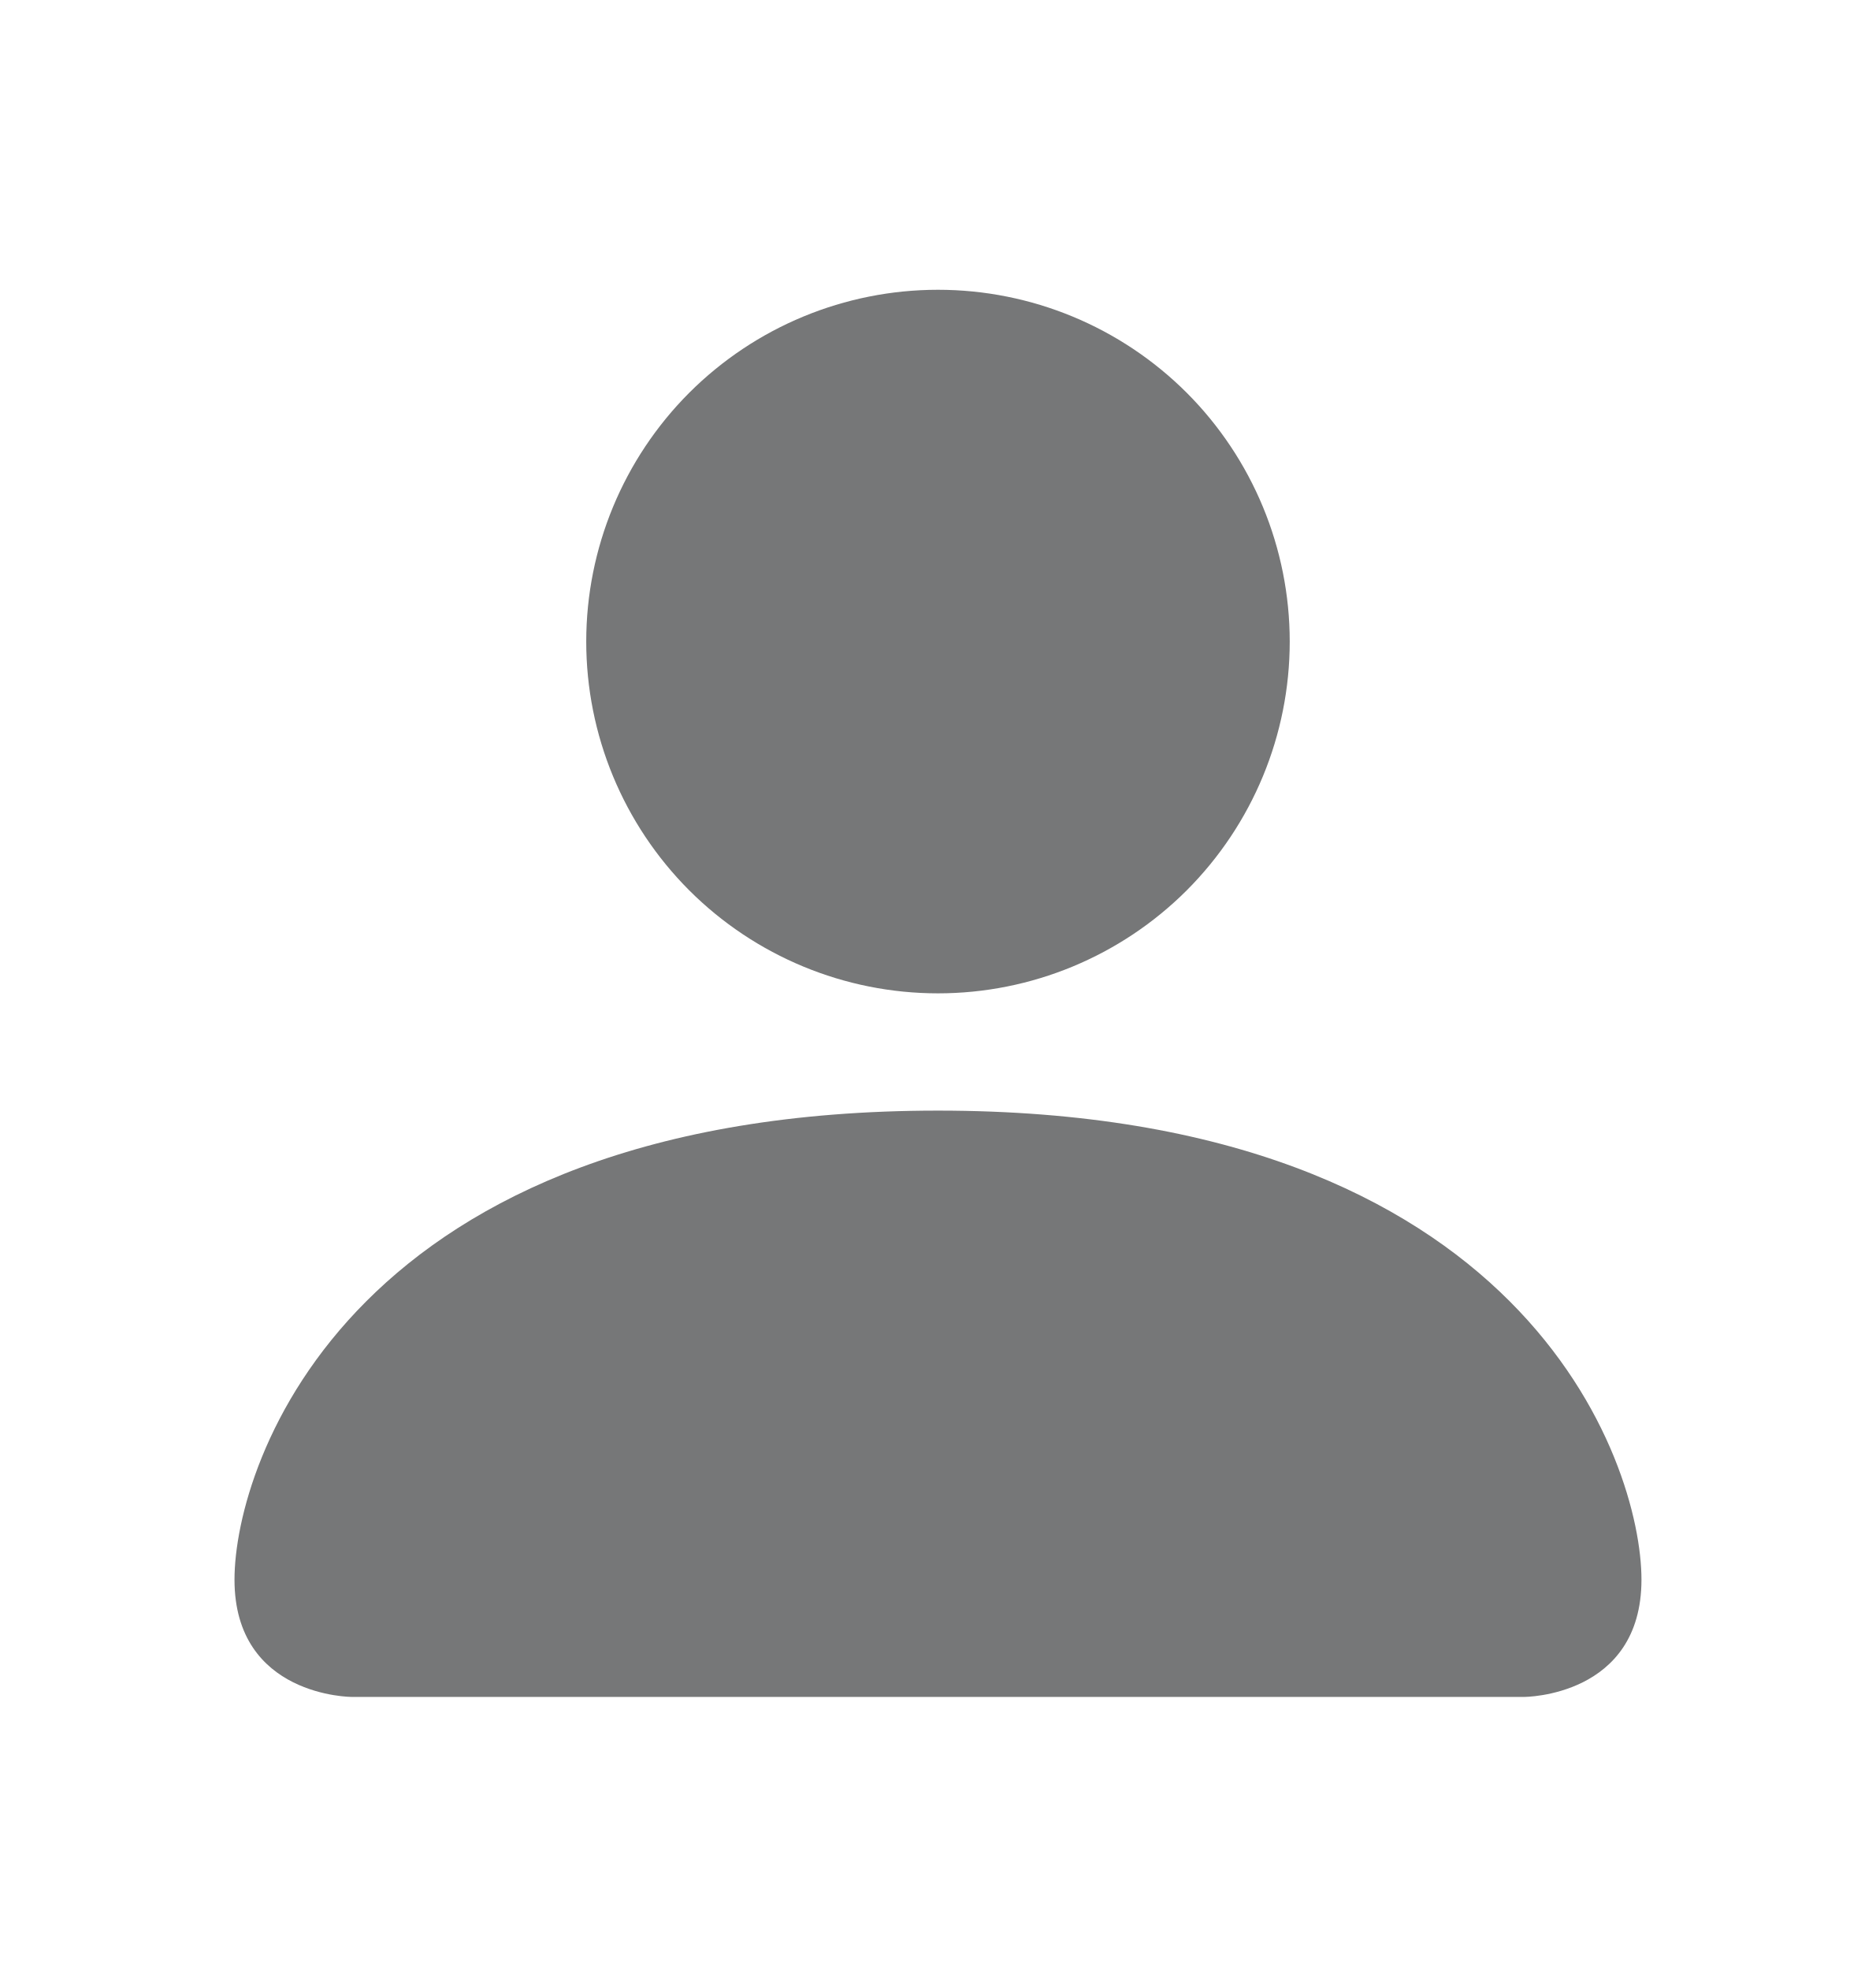
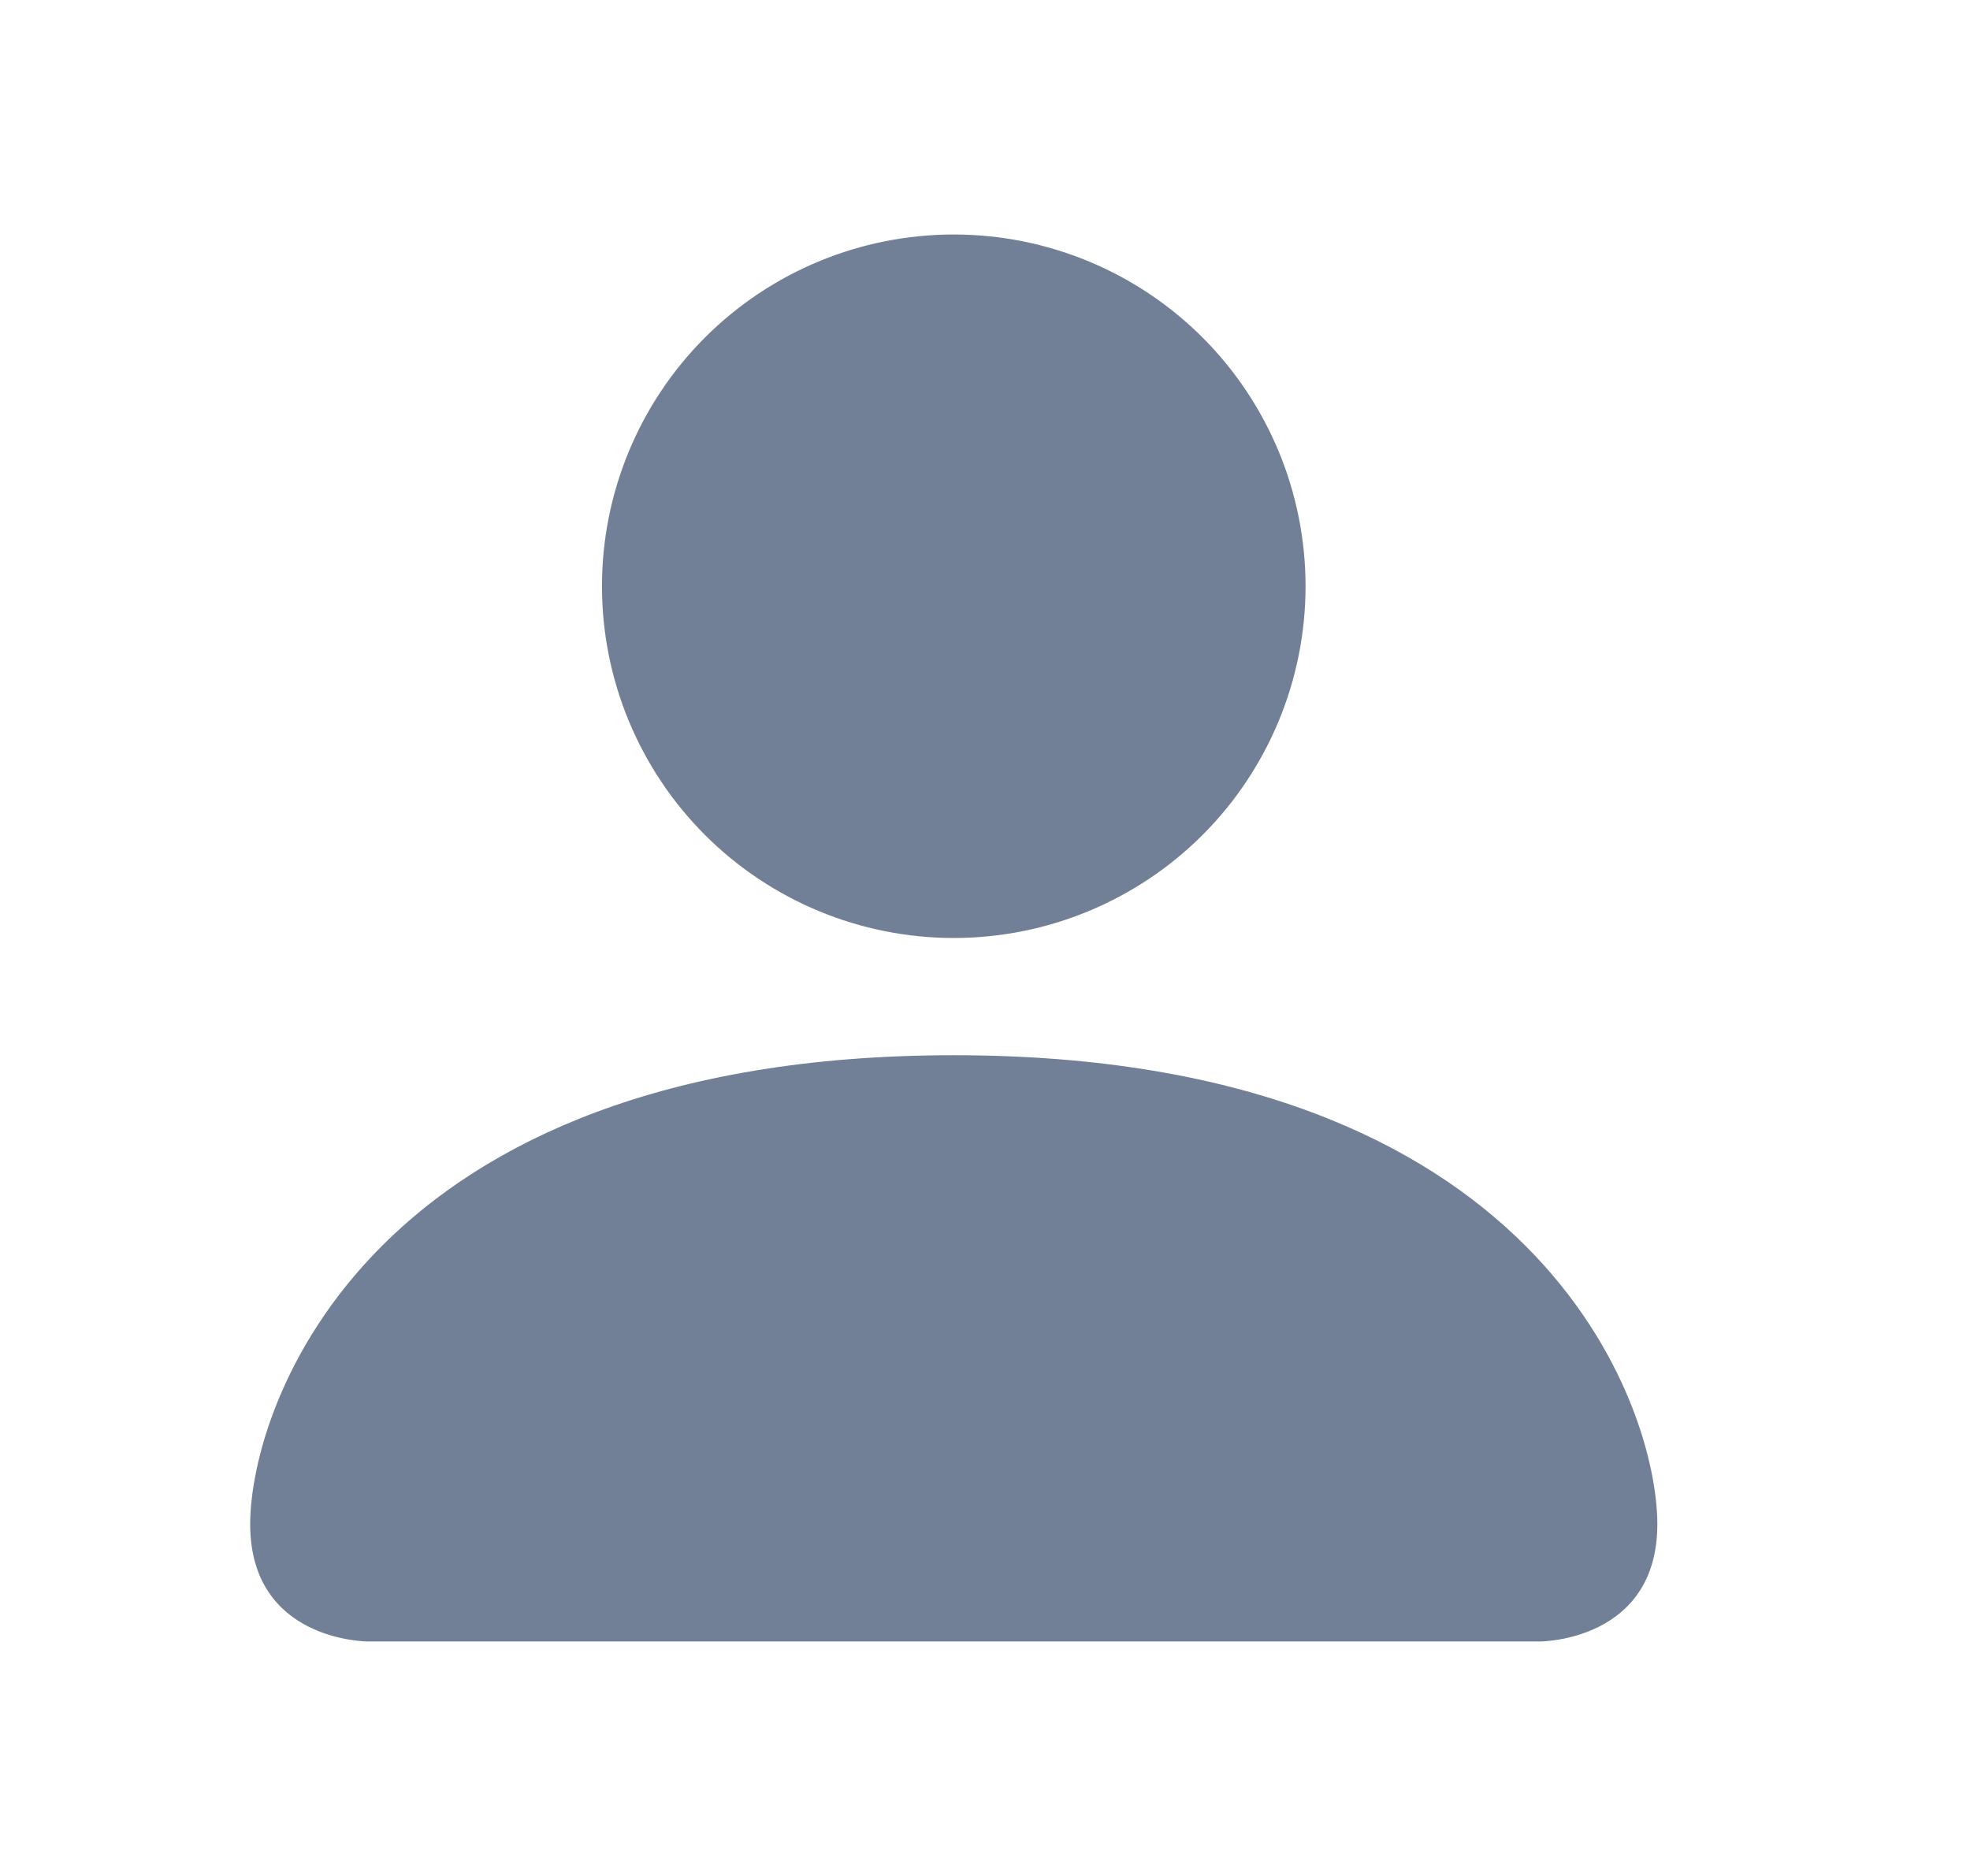
- <svg xmlns="http://www.w3.org/2000/svg" width="20" height="21" viewBox="0 0 20 21" fill="none">
+ <svg xmlns="http://www.w3.org/2000/svg" width="21" height="20" viewBox="0 0 21 20" fill="none">
  <g id="bi:person-fill">
-     <path id="Vector" d="M3.75 18.089C3.75 18.089 2.5 18.089 2.5 16.839C2.5 15.589 3.75 11.839 10 11.839C16.25 11.839 17.5 15.589 17.5 16.839C17.5 18.089 16.25 18.089 16.25 18.089H3.75ZM10 10.589C10.995 10.589 11.948 10.194 12.652 9.491C13.355 8.787 13.75 7.834 13.75 6.839C13.75 5.845 13.355 4.891 12.652 4.187C11.948 3.484 10.995 3.089 10 3.089C9.005 3.089 8.052 3.484 7.348 4.187C6.645 4.891 6.25 5.845 6.25 6.839C6.25 7.834 6.645 8.787 7.348 9.491C8.052 10.194 9.005 10.589 10 10.589Z" fill="#767778" />
+     <path id="Vector" d="M3.917 17.5C3.917 17.5 2.667 17.5 2.667 16.25C2.667 15 3.917 11.25 10.167 11.25C16.417 11.25 17.667 15 17.667 16.25C17.667 17.5 16.417 17.5 16.417 17.5H3.917ZM10.167 10C11.162 10 12.115 9.605 12.819 8.902C13.522 8.198 13.917 7.245 13.917 6.25C13.917 5.255 13.522 4.302 12.819 3.598C12.115 2.895 11.162 2.5 10.167 2.5C9.172 2.5 8.219 2.895 7.515 3.598C6.812 4.302 6.417 5.255 6.417 6.25C6.417 7.245 6.812 8.198 7.515 8.902C8.219 9.605 9.172 10 10.167 10Z" fill="#718096" />
  </g>
</svg>
